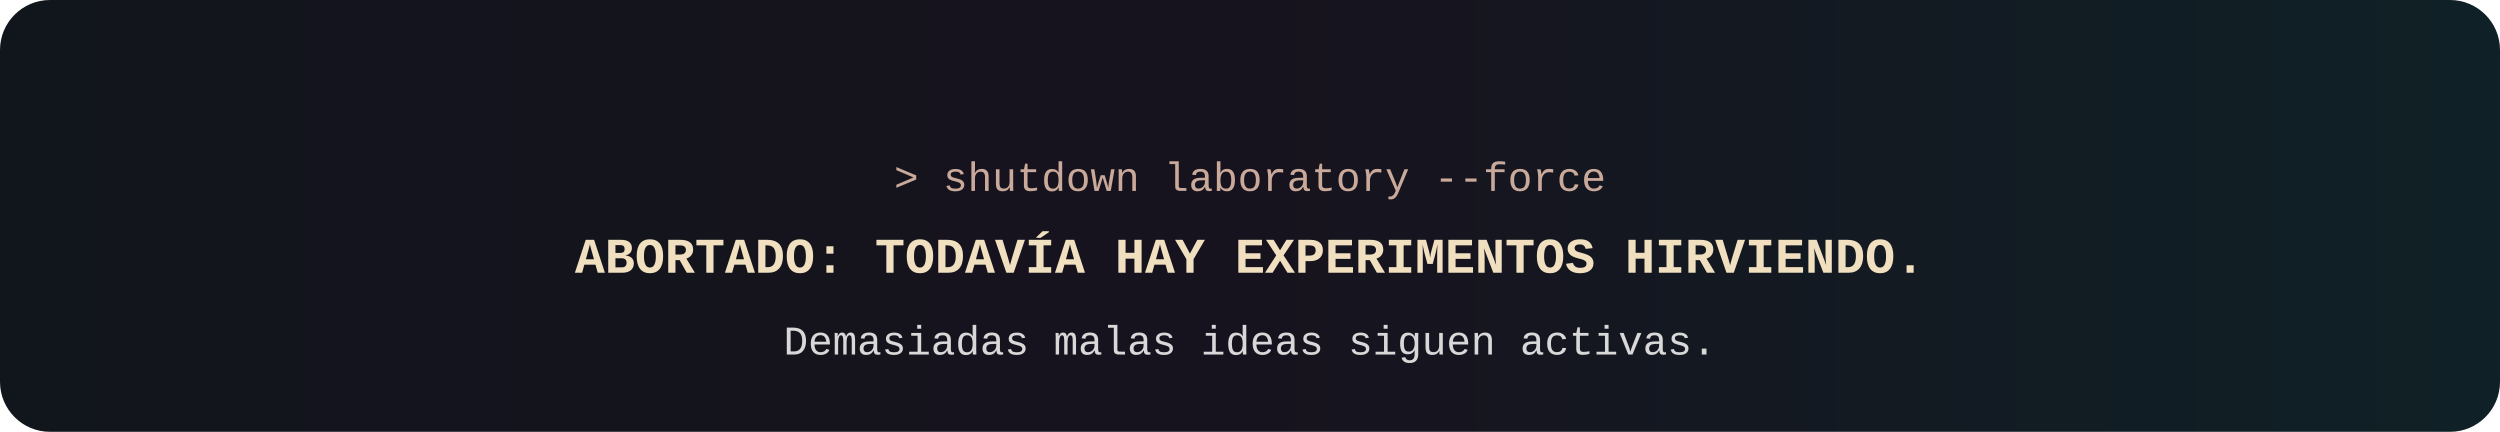
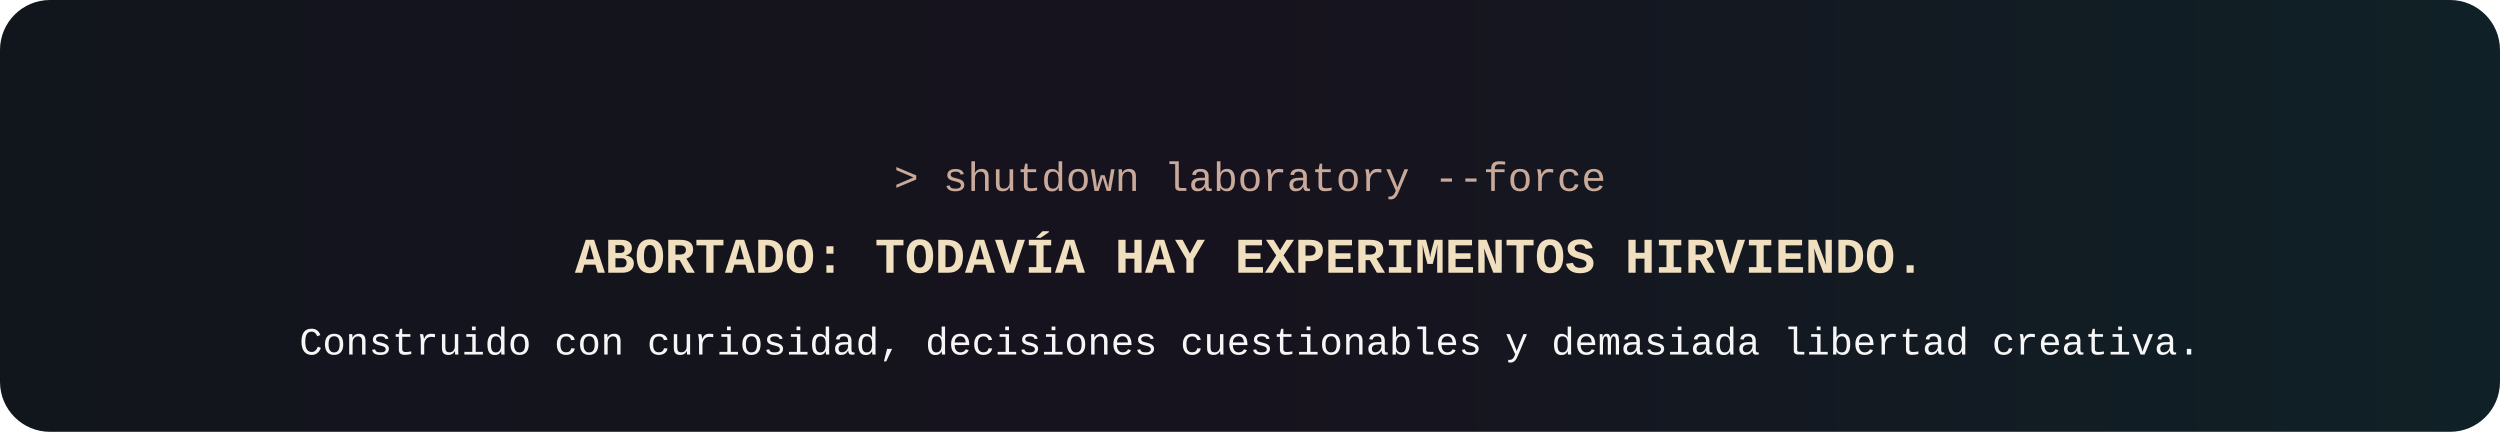
<svg xmlns="http://www.w3.org/2000/svg" width="1100" height="190" viewBox="0 0 1100 190" role="img" aria-label="LAB-404 footer">
  <defs>
    <linearGradient id="bg" x1="0" y1="0" x2="1" y2="0">
      <stop offset="0" stop-color="#11151C" />
      <stop offset="0.5" stop-color="#17131E" />
      <stop offset="1" stop-color="#0F2126" />
    </linearGradient>
    <linearGradient id="accent" x1="0" y1="0" x2="1" y2="0">
      <stop offset="0" stop-color="#855A49" />
      <stop offset="0.35" stop-color="#BE2933" />
      <stop offset="0.68" stop-color="#D9A441" />
      <stop offset="1" stop-color="#1D5A63" />
    </linearGradient>
  </defs>
  <rect width="1100" height="190" rx="22" fill="url(#bg)" />
  <path d="M40 38H1060" stroke="url(#accent)" stroke-width="2" stroke-opacity=".56" />
  <g font-family="Consolas, 'Courier New', monospace" text-anchor="middle">
    <text x="550" y="84" fill="#C9A99A" font-size="18">&gt; shutdown laboratory --force</text>
    <text x="550" y="120" fill="#F1E0C0" font-size="22" font-weight="700">ABORTADO: TODAVÍA HAY EXPERIMENTOS HIRVIENDO.</text>
-     <text x="550" y="156" fill="#D8D8D8" font-size="18">Demasiadas malas ideas siguen activas.</text>
+     <text x="550" y="156" fill="#F6F6F6" font-size="17">Construido con curiosidad, decisiones cuestionables y demasiada libertad creativa.</text>
  </g>
</svg>
